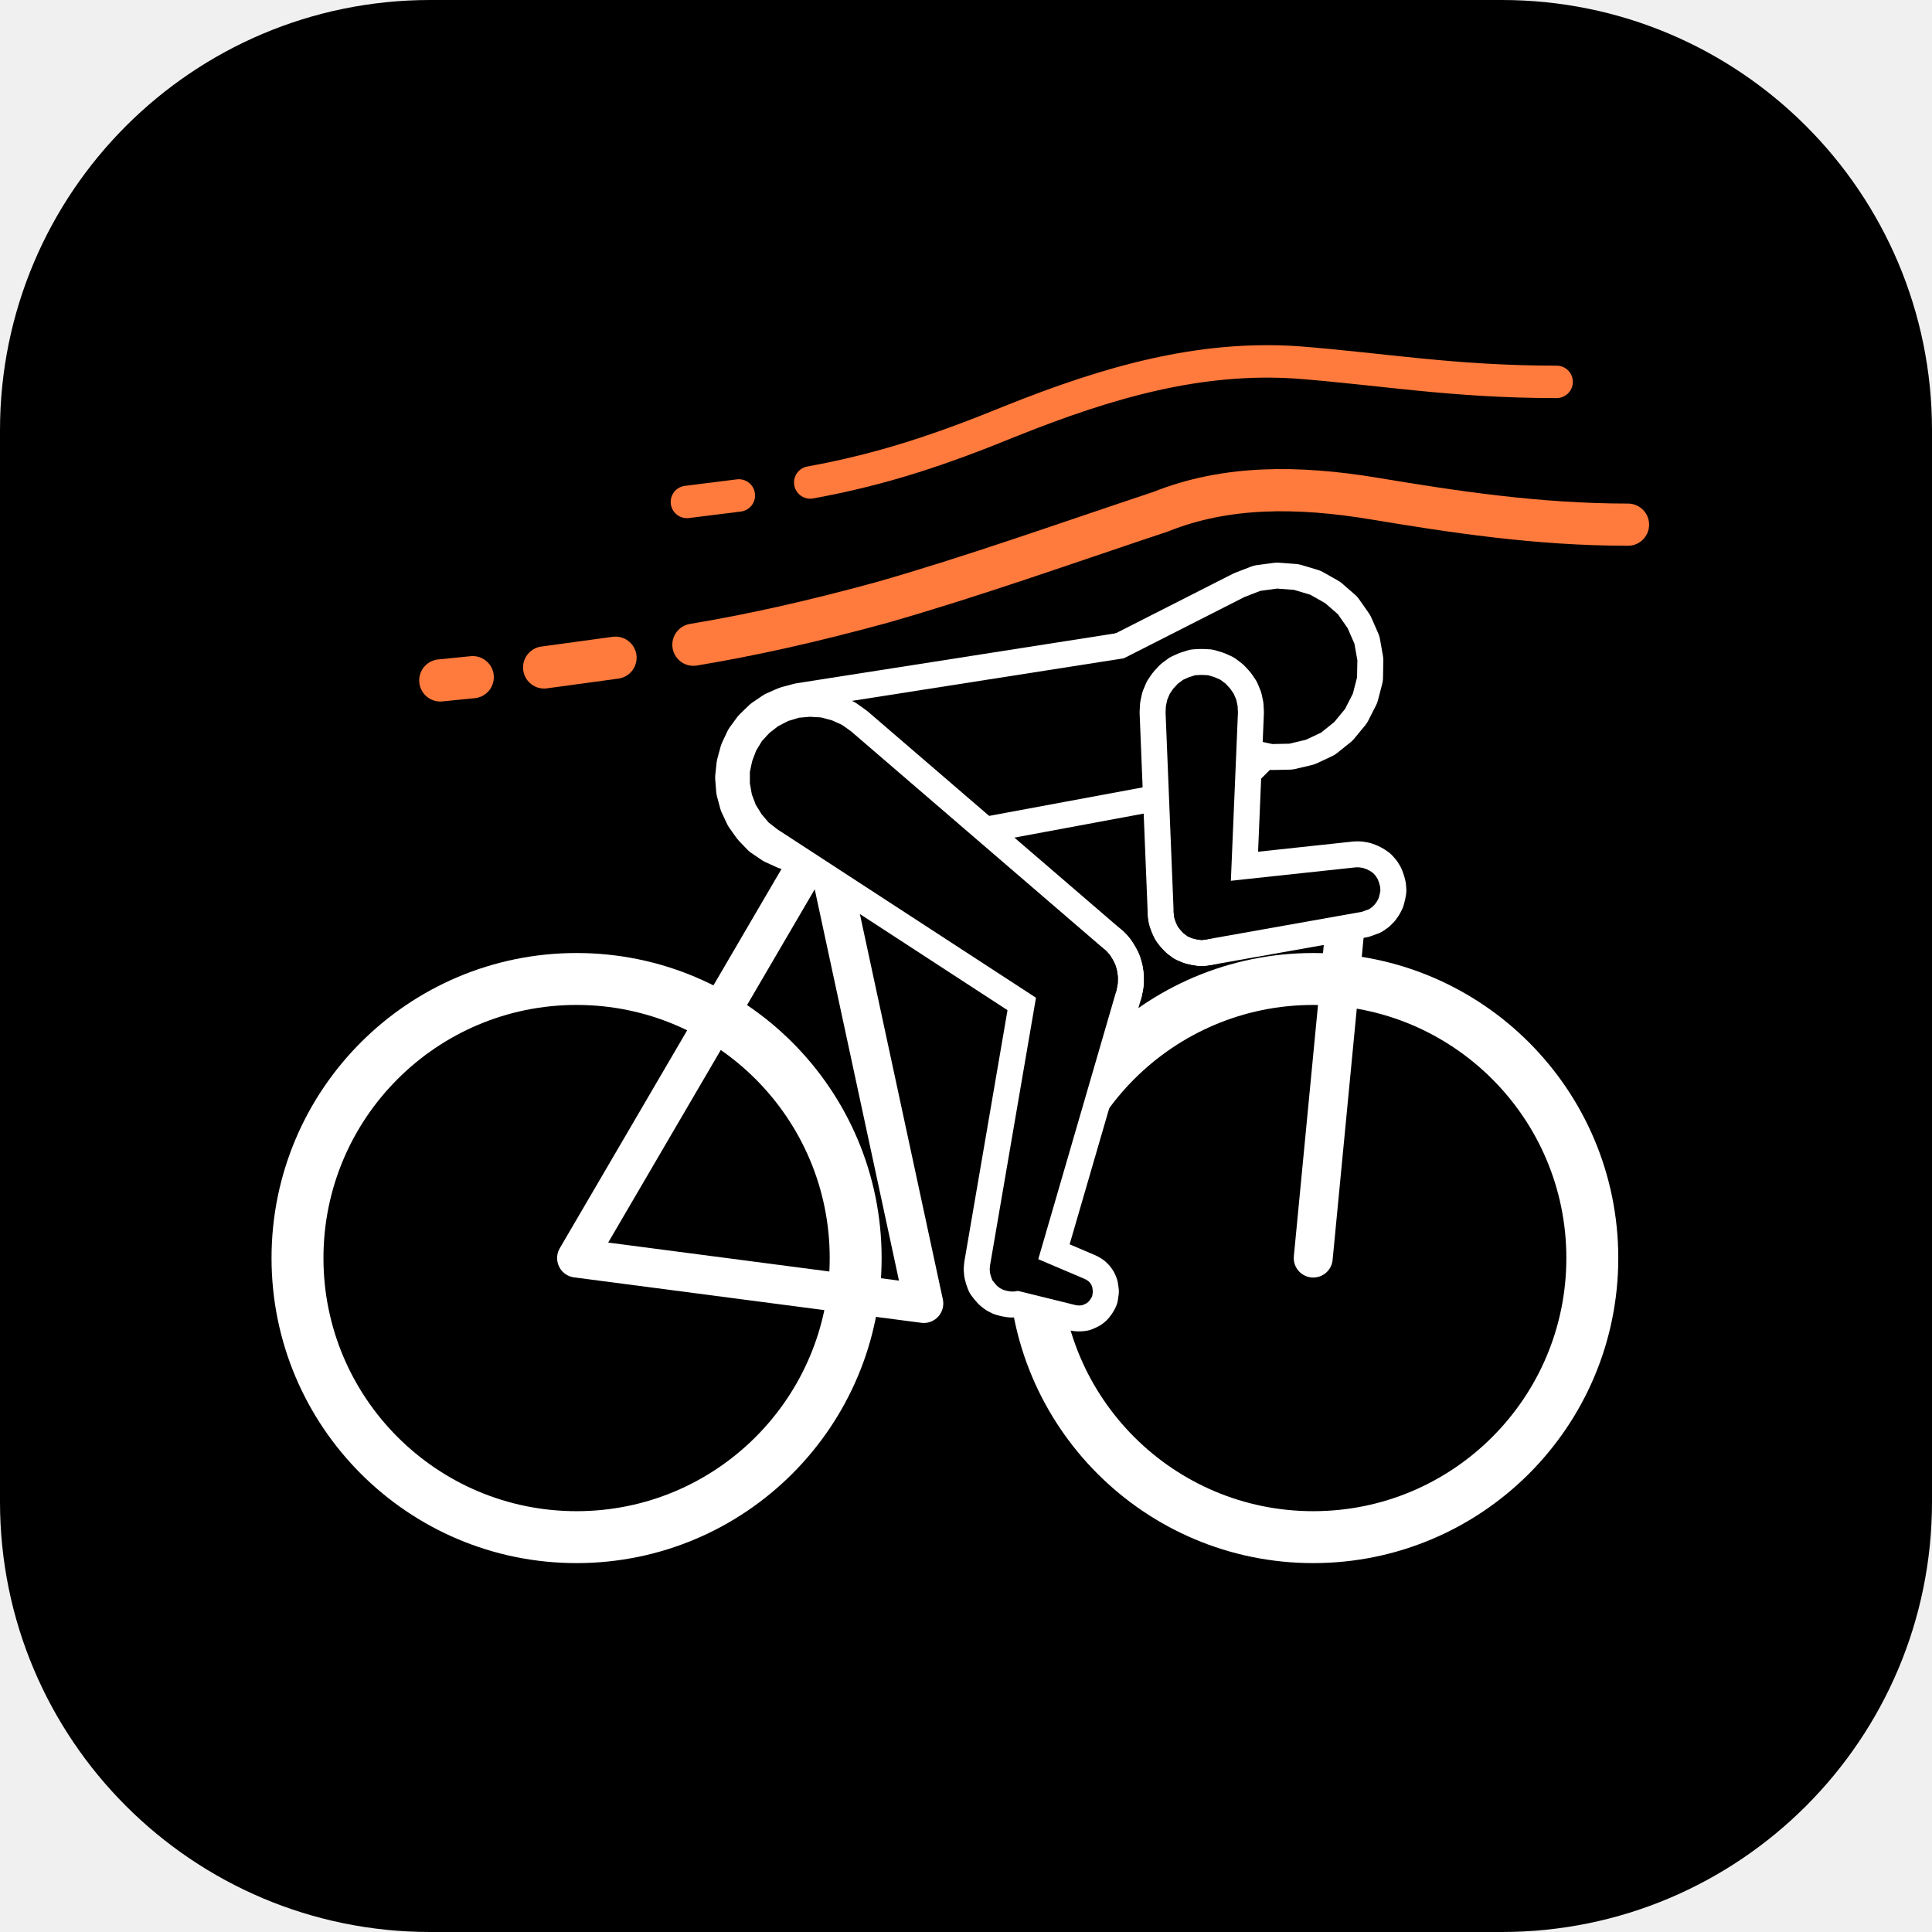
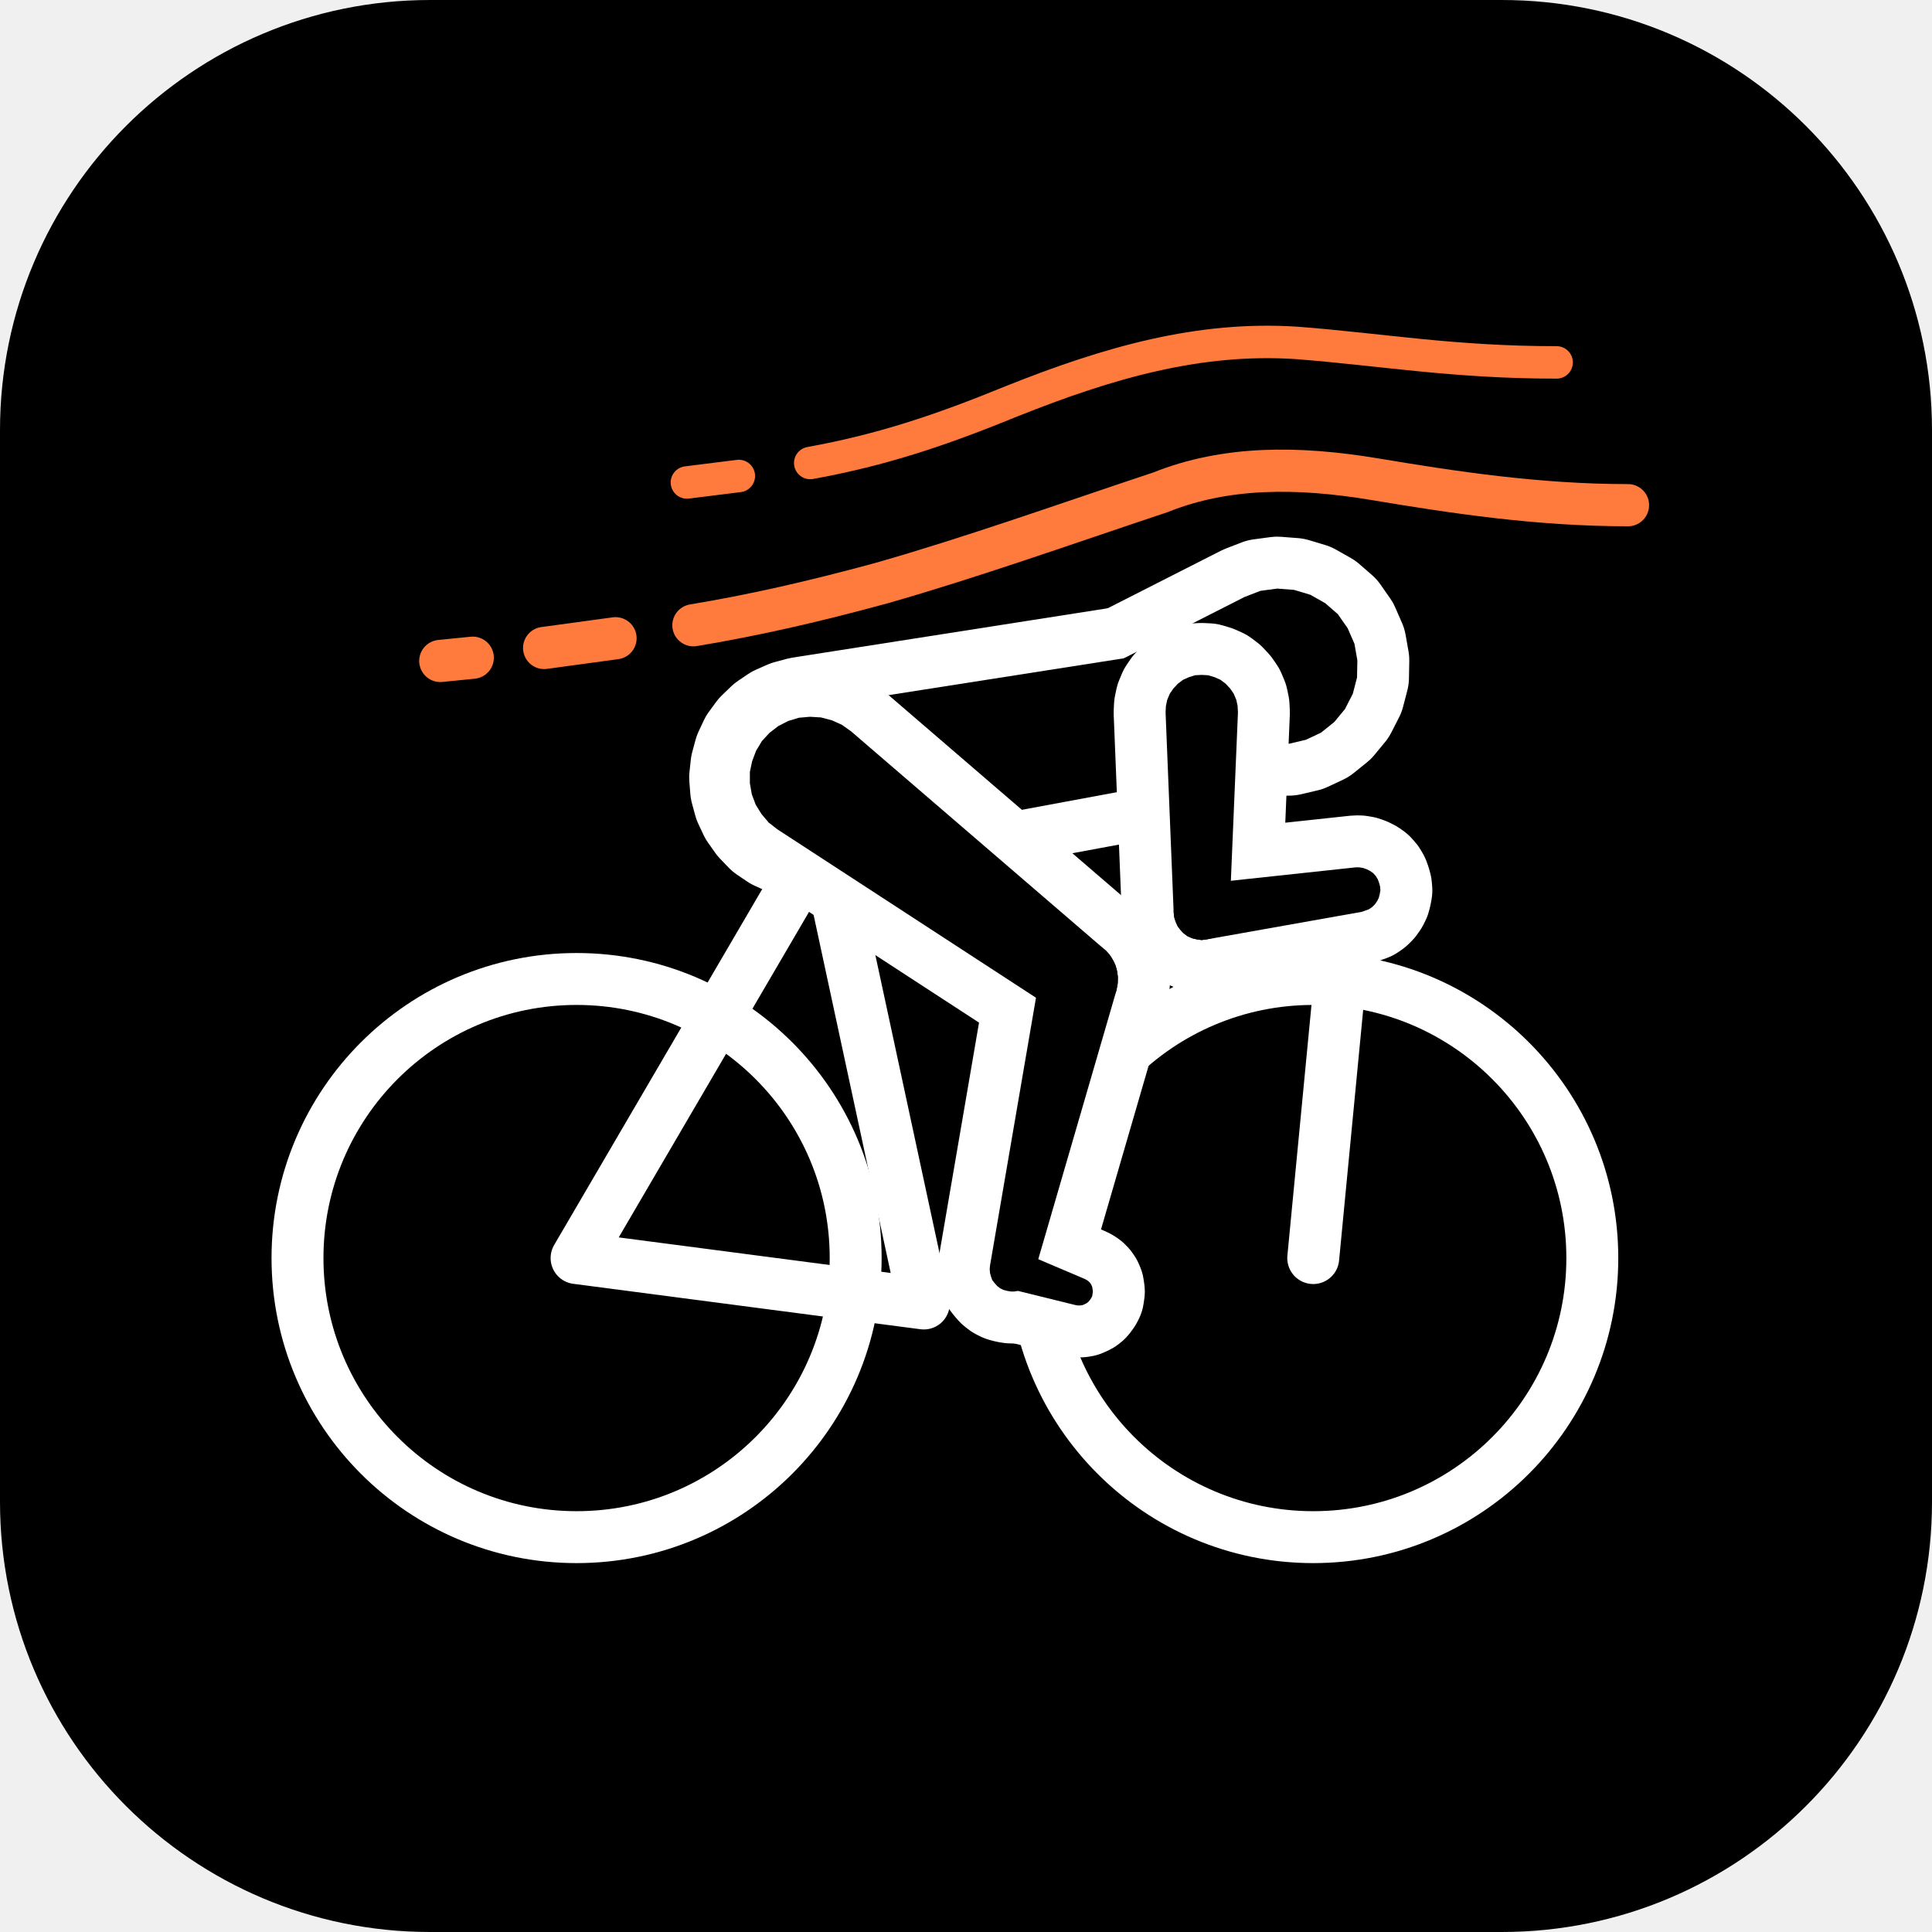
<svg xmlns="http://www.w3.org/2000/svg" viewBox="0 0 512 512" width="512" height="512">
  <rect width="512" height="512" rx="114" fill="#000000" />
  <g transform="translate(256 256) scale(0.86) translate(-270 -240)">
    <circle cx="150" cy="330" r="86" fill="none" stroke="#ffffff" stroke-width="16" />
    <circle cx="377" cy="330" r="86" fill="none" stroke="#ffffff" stroke-width="16" />
-     <path d="M150 330 L257 344 L226 200 L150 330 M387 226 L377 330" fill="none" stroke="#ffffff" stroke-width="12" stroke-linecap="round" stroke-linejoin="round" />
-     <path d="M339.6 141.9 L343.0 141.7 L346.4 142.0 L349.7 143.0 L352.7 144.4 L355.5 146.4 L357.9 148.9 L359.8 151.7 L361.3 154.8 L362.1 158.1 L362.4 161.5 L362.1 164.9 L361.2 168.2 L359.8 171.3 L357.8 174.1 L355.4 176.5 L352.6 178.5 L349.5 180.0 L346.3 180.9 L226.2 203.2 L222.4 203.6 L218.6 203.3 L215.0 202.3 L211.5 200.7 L208.4 198.6 L205.8 195.9 L203.6 192.8 L202.0 189.4 L201.0 185.7 L200.7 181.9 L201.1 178.2 L202.1 174.5 L203.7 171.1 L205.9 168.1 L208.7 165.4 L211.8 163.3 L215.2 161.8 L218.9 160.8 Z" fill="#ffffff" stroke="#ffffff" stroke-width="16" stroke-linejoin="round" />
-     <path d="M355.8 126.3 L360.7 124.4 L365.9 123.7 L371.1 124.1 L376.1 125.6 L380.7 128.2 L384.6 131.6 L387.6 135.9 L389.7 140.7 L390.6 145.8 L390.5 151.1 L389.2 156.1 L386.8 160.8 L383.5 164.8 L379.4 168.1 L374.7 170.3 L369.6 171.5 L364.4 171.6 L359.2 170.5 L313.5 155.5 L313.0 155.3 L312.5 155.0 L312.1 154.7 L311.7 154.3 L311.4 153.9 L311.2 153.5 L310.9 153.0 L310.8 152.5 L310.7 152.0 L310.7 151.5 L310.8 150.9 L310.9 150.4 L311.1 150.0 L311.4 149.5 L311.7 149.1 L312.0 148.7 L312.5 148.4 L312.9 148.1 Z" fill="#ffffff" stroke="#ffffff" stroke-width="16" stroke-linejoin="round" />
+     <path d="M150 330 L257 344 L226 200 L150 330 M387 226 L377 330" fill="none" stroke="#ffffff" stroke-width="16" stroke-linecap="round" stroke-linejoin="round" />
+     <path d="M339.6 141.9 L343.0 141.7 L346.4 142.0 L349.7 143.0 L352.7 144.4 L355.5 146.4 L357.9 148.9 L359.8 151.7 L361.3 154.8 L362.1 158.1 L362.4 161.5 L362.1 164.9 L361.2 168.2 L359.8 171.3 L357.8 174.1 L355.4 176.5 L352.6 178.5 L349.5 180.0 L346.3 180.9 L226.2 203.2 L222.4 203.6 L218.6 203.3 L215.0 202.3 L211.5 200.7 L208.4 198.6 L205.8 195.9 L203.6 192.8 L202.0 189.4 L201.0 185.7 L200.7 181.9 L201.1 178.2 L202.1 174.5 L203.7 171.1 L205.9 168.1 L208.7 165.4 L211.8 163.3 L215.2 161.8 L218.9 160.8 Z" fill="#ffffff" stroke="#ffffff" stroke-width="32" stroke-linejoin="round" />
+     <path d="M355.8 126.3 L360.7 124.4 L365.9 123.7 L371.1 124.1 L376.1 125.6 L380.7 128.2 L384.6 131.6 L387.6 135.9 L389.7 140.7 L390.6 145.8 L390.5 151.1 L389.2 156.1 L386.8 160.8 L383.5 164.8 L379.4 168.1 L374.7 170.3 L369.6 171.5 L364.4 171.6 L359.2 170.5 L313.5 155.5 L313.0 155.3 L312.5 155.0 L312.1 154.7 L311.7 154.3 L311.4 153.9 L311.2 153.5 L310.9 153.0 L310.8 152.5 L310.7 152.0 L310.7 151.5 L310.8 150.9 L310.9 150.4 L311.1 150.0 L311.4 149.5 L311.7 149.1 L312.0 148.7 L312.5 148.4 L312.9 148.1 Z" fill="#ffffff" stroke="#ffffff" stroke-width="32" stroke-linejoin="round" />
    <path d="M339.6 141.9 L343.0 141.7 L346.4 142.0 L349.7 143.0 L352.7 144.4 L355.5 146.4 L357.9 148.9 L359.8 151.7 L361.3 154.8 L362.1 158.1 L362.4 161.5 L362.1 164.9 L361.2 168.2 L359.8 171.3 L357.8 174.1 L355.4 176.5 L352.6 178.5 L349.5 180.0 L346.3 180.9 L226.2 203.2 L222.4 203.6 L218.6 203.3 L215.0 202.3 L211.5 200.7 L208.4 198.6 L205.8 195.9 L203.6 192.8 L202.0 189.4 L201.0 185.7 L200.7 181.9 L201.1 178.2 L202.1 174.5 L203.7 171.1 L205.9 168.1 L208.7 165.4 L211.8 163.3 L215.2 161.8 L218.9 160.8 Z" fill="#000000" />
    <path d="M355.8 126.3 L360.7 124.4 L365.9 123.7 L371.1 124.1 L376.1 125.6 L380.7 128.2 L384.6 131.6 L387.6 135.9 L389.7 140.7 L390.6 145.8 L390.5 151.1 L389.2 156.1 L386.8 160.8 L383.5 164.8 L379.4 168.1 L374.7 170.3 L369.6 171.5 L364.4 171.6 L359.2 170.5 L313.5 155.5 L313.0 155.3 L312.5 155.0 L312.1 154.7 L311.7 154.3 L311.4 153.9 L311.2 153.5 L310.9 153.0 L310.8 152.5 L310.7 152.0 L310.7 151.5 L310.8 150.9 L310.9 150.4 L311.1 150.0 L311.4 149.5 L311.7 149.1 L312.0 148.7 L312.5 148.4 L312.9 148.1 Z" fill="#000000" />
-     <path d="M312.7 234.9 L314.1 236.3 L315.2 238.0 L316.1 239.8 L316.6 241.7 L316.8 243.7 L316.7 245.7 L316.3 247.7 L315.5 249.5 L314.4 251.2 L313.1 252.7 L311.5 254.0 L309.8 255.0 L307.9 255.6 L305.9 256.0 L303.9 256.0 L301.9 255.7 L300.0 255.0 L298.2 254.1 L211.9 197.9 L209.2 195.8 L207.0 193.2 L205.2 190.3 L204.0 187.1 L203.4 183.7 L203.4 180.2 L204.1 176.9 L205.3 173.7 L207.1 170.7 L209.4 168.2 L212.1 166.1 L215.2 164.5 L218.5 163.5 L221.9 163.2 L225.3 163.4 L228.7 164.3 L231.8 165.7 L234.6 167.7 Z" fill="#ffffff" stroke="#ffffff" stroke-width="16" stroke-linejoin="round" />
-     <path d="M290.8 335.4 L290.4 336.4 L289.8 337.4 L289.0 338.3 L288.1 339.1 L287.1 339.6 L286.0 340.1 L284.9 340.3 L283.8 340.3 L282.6 340.1 L281.5 339.8 L280.5 339.3 L279.6 338.6 L278.8 337.7 L278.1 336.8 L277.7 335.7 L277.4 334.6 L277.3 333.4 L277.4 332.3 L292.9 242.0 L293.5 239.9 L294.4 237.9 L295.7 236.1 L297.3 234.6 L299.1 233.4 L301.1 232.6 L303.2 232.1 L305.4 232.0 L307.5 232.3 L309.6 232.9 L311.5 234.0 L313.2 235.3 L314.6 237.0 L315.7 238.9 L316.4 240.9 L316.8 243.1 L316.8 245.2 L316.4 247.4 Z" fill="#ffffff" stroke="#ffffff" stroke-width="16" stroke-linejoin="round" />
-     <path d="M306.5 336.4 L307.1 336.7 L307.7 337.1 L308.2 337.6 L308.6 338.2 L308.9 338.9 L309.0 339.6 L309.1 340.3 L309.0 341.0 L308.9 341.7 L308.6 342.3 L308.2 342.9 L307.7 343.5 L307.2 343.9 L306.6 344.2 L305.9 344.5 L305.2 344.6 L304.5 344.6 L303.8 344.5 L282.7 339.3 L281.7 338.9 L280.7 338.4 L279.9 337.7 L279.2 336.8 L278.6 335.8 L278.3 334.8 L278.1 333.7 L278.2 332.6 L278.4 331.5 L278.9 330.5 L279.5 329.6 L280.3 328.8 L281.2 328.2 L282.2 327.7 L283.3 327.5 L284.4 327.4 L285.5 327.6 L286.5 327.9 Z" fill="#ffffff" stroke="#ffffff" stroke-width="16" stroke-linejoin="round" />
+     <path d="M312.7 234.9 L314.1 236.3 L315.2 238.0 L316.1 239.8 L316.6 241.7 L316.8 243.7 L316.7 245.7 L316.3 247.7 L315.5 249.5 L314.4 251.2 L313.1 252.7 L311.5 254.0 L309.8 255.0 L307.9 255.6 L305.9 256.0 L303.9 256.0 L301.9 255.7 L300.0 255.0 L298.2 254.1 L211.9 197.9 L209.2 195.8 L207.0 193.2 L205.2 190.3 L204.0 187.1 L203.4 183.7 L203.4 180.2 L204.1 176.9 L205.3 173.7 L207.1 170.7 L209.4 168.2 L212.1 166.1 L215.2 164.5 L218.5 163.5 L221.9 163.2 L225.3 163.4 L228.7 164.3 L231.8 165.7 L234.6 167.7 Z" fill="#ffffff" stroke="#ffffff" stroke-width="32" stroke-linejoin="round" />
+     <path d="M290.8 335.4 L290.4 336.4 L289.8 337.4 L289.0 338.3 L288.1 339.1 L287.1 339.6 L286.0 340.1 L284.9 340.3 L283.8 340.3 L282.6 340.1 L281.5 339.8 L280.5 339.3 L279.6 338.6 L278.8 337.7 L278.1 336.8 L277.7 335.7 L277.4 334.6 L277.3 333.4 L277.4 332.3 L292.9 242.0 L293.5 239.9 L294.4 237.9 L295.7 236.1 L297.3 234.6 L299.1 233.4 L301.1 232.6 L303.2 232.1 L305.4 232.0 L307.5 232.3 L309.6 232.9 L311.5 234.0 L313.2 235.3 L314.6 237.0 L315.7 238.9 L316.4 240.9 L316.8 243.1 L316.8 245.2 L316.4 247.4 Z" fill="#ffffff" stroke="#ffffff" stroke-width="32" stroke-linejoin="round" />
+     <path d="M306.5 336.4 L307.1 336.7 L307.7 337.1 L308.2 337.6 L308.6 338.2 L308.9 338.9 L309.0 339.6 L309.1 340.3 L309.0 341.0 L308.9 341.7 L308.6 342.3 L308.2 342.9 L307.7 343.5 L307.2 343.9 L306.6 344.2 L305.9 344.5 L305.2 344.6 L304.5 344.6 L303.8 344.5 L282.7 339.3 L281.7 338.9 L280.7 338.4 L279.9 337.7 L279.2 336.8 L278.6 335.8 L278.3 334.8 L278.1 333.7 L278.2 332.6 L278.4 331.5 L278.9 330.5 L279.5 329.6 L280.3 328.8 L281.2 328.2 L282.2 327.7 L283.3 327.5 L284.4 327.4 L285.5 327.6 L286.5 327.9 Z" fill="#ffffff" stroke="#ffffff" stroke-width="32" stroke-linejoin="round" />
    <path d="M312.7 234.9 L314.1 236.3 L315.2 238.0 L316.1 239.8 L316.6 241.7 L316.8 243.7 L316.7 245.7 L316.3 247.7 L315.5 249.5 L314.4 251.2 L313.1 252.7 L311.5 254.0 L309.8 255.0 L307.9 255.6 L305.9 256.0 L303.9 256.0 L301.9 255.7 L300.0 255.0 L298.2 254.1 L211.9 197.9 L209.2 195.8 L207.0 193.2 L205.2 190.3 L204.0 187.1 L203.4 183.7 L203.4 180.2 L204.1 176.9 L205.3 173.7 L207.1 170.7 L209.4 168.2 L212.1 166.1 L215.2 164.5 L218.5 163.5 L221.9 163.2 L225.3 163.4 L228.7 164.3 L231.8 165.7 L234.6 167.7 Z" fill="#000000" />
    <path d="M290.8 335.4 L290.4 336.4 L289.8 337.4 L289.0 338.3 L288.1 339.1 L287.1 339.6 L286.0 340.1 L284.9 340.3 L283.8 340.3 L282.6 340.1 L281.5 339.8 L280.5 339.3 L279.6 338.6 L278.8 337.7 L278.1 336.8 L277.7 335.7 L277.4 334.6 L277.3 333.4 L277.4 332.3 L292.9 242.0 L293.5 239.9 L294.4 237.9 L295.7 236.1 L297.3 234.6 L299.1 233.4 L301.1 232.6 L303.2 232.1 L305.4 232.0 L307.5 232.3 L309.6 232.9 L311.5 234.0 L313.2 235.3 L314.6 237.0 L315.7 238.9 L316.4 240.9 L316.8 243.1 L316.8 245.2 L316.4 247.4 Z" fill="#000000" />
    <path d="M306.5 336.4 L307.1 336.7 L307.7 337.1 L308.2 337.6 L308.6 338.2 L308.9 338.9 L309.0 339.6 L309.1 340.3 L309.0 341.0 L308.9 341.7 L308.6 342.3 L308.2 342.9 L307.7 343.5 L307.2 343.9 L306.6 344.2 L305.9 344.5 L305.2 344.6 L304.5 344.6 L303.8 344.5 L282.7 339.3 L281.7 338.9 L280.7 338.4 L279.9 337.7 L279.2 336.8 L278.6 335.8 L278.3 334.8 L278.1 333.7 L278.2 332.6 L278.4 331.5 L278.9 330.5 L279.5 329.6 L280.3 328.8 L281.2 328.2 L282.2 327.7 L283.3 327.5 L284.4 327.4 L285.5 327.6 L286.5 327.9 Z" fill="#000000" />
-     <path d="M351.2 223.7 L351.0 225.2 L350.6 226.6 L350.0 227.9 L349.1 229.0 L348.0 230.0 L346.8 230.9 L345.5 231.5 L344.1 231.8 L342.6 232.0 L341.2 231.8 L339.8 231.5 L338.4 230.9 L337.2 230.0 L336.2 229.0 L335.3 227.9 L334.7 226.6 L334.2 225.2 L334.0 223.7 L331.5 161.9 L331.6 159.9 L332.0 158.0 L332.8 156.1 L333.9 154.5 L335.3 153.0 L336.9 151.8 L338.7 151.0 L340.6 150.4 L342.6 150.3 L344.6 150.4 L346.6 151.0 L348.4 151.8 L350.0 153.0 L351.4 154.5 L352.5 156.1 L353.3 158.0 L353.7 159.9 L353.8 161.9 Z" fill="#ffffff" stroke="#ffffff" stroke-width="16" stroke-linejoin="round" />
-     <path d="M390.1 209.6 L391.2 209.6 L392.4 209.8 L393.5 210.2 L394.5 210.7 L395.5 211.4 L396.3 212.3 L396.9 213.3 L397.3 214.4 L397.6 215.5 L397.7 216.7 L397.5 217.8 L397.2 219.0 L396.7 220.0 L396.0 221.0 L395.2 221.8 L394.2 222.5 L393.1 222.9 L392.0 223.3 L344.2 231.8 L342.6 232.0 L341.1 231.8 L339.6 231.4 L338.2 230.8 L337.0 229.9 L335.9 228.7 L335.1 227.5 L334.5 226.1 L334.1 224.6 L334.0 223.0 L334.2 221.5 L334.7 220.1 L335.4 218.7 L336.3 217.5 L337.5 216.5 L338.8 215.7 L340.2 215.1 L341.7 214.8 Z" fill="#ffffff" stroke="#ffffff" stroke-width="16" stroke-linejoin="round" />
+     <path d="M351.2 223.7 L351.0 225.2 L350.6 226.6 L350.0 227.9 L349.1 229.0 L348.0 230.0 L346.8 230.9 L345.5 231.5 L344.1 231.8 L342.6 232.0 L341.2 231.8 L339.8 231.5 L338.4 230.9 L337.2 230.0 L336.2 229.0 L335.3 227.9 L334.7 226.6 L334.2 225.2 L334.0 223.7 L331.5 161.9 L331.6 159.9 L332.0 158.0 L332.8 156.1 L333.9 154.5 L335.3 153.0 L336.9 151.8 L338.7 151.0 L340.6 150.4 L342.6 150.3 L344.6 150.4 L346.6 151.0 L348.4 151.8 L350.0 153.0 L351.4 154.5 L352.5 156.1 L353.3 158.0 L353.7 159.9 L353.8 161.9 Z" fill="#ffffff" stroke="#ffffff" stroke-width="32" stroke-linejoin="round" />
+     <path d="M390.1 209.6 L391.2 209.6 L392.4 209.8 L393.5 210.2 L394.5 210.7 L395.5 211.4 L396.3 212.3 L396.9 213.3 L397.3 214.4 L397.6 215.5 L397.7 216.7 L397.5 217.8 L397.2 219.0 L396.7 220.0 L396.0 221.0 L395.2 221.8 L394.2 222.5 L393.1 222.9 L392.0 223.3 L344.2 231.8 L342.6 232.0 L341.1 231.8 L339.6 231.4 L338.2 230.8 L337.0 229.9 L335.9 228.7 L335.1 227.5 L334.5 226.1 L334.1 224.6 L334.0 223.0 L334.2 221.5 L334.7 220.1 L335.4 218.7 L336.3 217.5 L337.5 216.5 L338.8 215.7 L340.2 215.1 L341.7 214.8 Z" fill="#ffffff" stroke="#ffffff" stroke-width="32" stroke-linejoin="round" />
    <path d="M351.2 223.7 L351.0 225.2 L350.6 226.6 L350.0 227.9 L349.1 229.0 L348.0 230.0 L346.8 230.9 L345.5 231.5 L344.1 231.8 L342.6 232.0 L341.2 231.8 L339.8 231.5 L338.4 230.9 L337.2 230.0 L336.2 229.0 L335.3 227.9 L334.7 226.6 L334.2 225.2 L334.0 223.7 L331.5 161.9 L331.6 159.9 L332.0 158.0 L332.8 156.1 L333.9 154.5 L335.3 153.0 L336.9 151.8 L338.7 151.0 L340.6 150.4 L342.6 150.3 L344.6 150.4 L346.6 151.0 L348.4 151.8 L350.0 153.0 L351.4 154.5 L352.5 156.1 L353.3 158.0 L353.7 159.9 L353.8 161.9 Z" fill="#000000" />
    <path d="M390.1 209.6 L391.2 209.6 L392.4 209.8 L393.5 210.2 L394.5 210.7 L395.5 211.4 L396.3 212.3 L396.9 213.3 L397.3 214.4 L397.6 215.5 L397.7 216.7 L397.5 217.8 L397.2 219.0 L396.7 220.0 L396.0 221.0 L395.2 221.8 L394.2 222.5 L393.1 222.9 L392.0 223.3 L344.2 231.8 L342.6 232.0 L341.1 231.8 L339.6 231.4 L338.2 230.8 L337.0 229.9 L335.9 228.7 L335.1 227.5 L334.5 226.1 L334.1 224.6 L334.0 223.0 L334.2 221.5 L334.7 220.1 L335.4 218.7 L336.3 217.5 L337.5 216.5 L338.8 215.7 L340.2 215.1 L341.7 214.8 Z" fill="#000000" />
-     <path d="M474 104 C446 104 420 100 396 96 C372 92 350 92 330 100 C300 110 272 120 244 128 C222 134 204 138 186 141" fill="none" stroke="#ff7a3d" stroke-width="13" stroke-linecap="round" stroke-linejoin="round" />
-     <path d="M162 145 L140 148" fill="none" stroke="#ff7a3d" stroke-width="13" stroke-linecap="round" stroke-linejoin="round" />
-     <path d="M118 151 L108 152" fill="none" stroke="#ff7a3d" stroke-width="13" stroke-linecap="round" stroke-linejoin="round" />
-     <path d="M452 60 C420 60 398 56 372 54 C342 52 314 60 284 72 C262 81 244 87 222 91" fill="none" stroke="#ff7a3d" stroke-width="10" stroke-linecap="round" stroke-linejoin="round" />
-     <path d="M200 95 L184 97" fill="none" stroke="#ff7a3d" stroke-width="10" stroke-linecap="round" stroke-linejoin="round" />
+     <path d="M474 98 C446 98 420 94 396 90 C372 86 350 86 330 94 C300 104 272 114 244 122 C222 128 204 132 186 135" fill="none" stroke="#ff7a3d" stroke-width="13" stroke-linecap="round" stroke-linejoin="round" />
+     <path d="M162 139 L140 142" fill="none" stroke="#ff7a3d" stroke-width="13" stroke-linecap="round" stroke-linejoin="round" />
+     <path d="M118 145 L108 146" fill="none" stroke="#ff7a3d" stroke-width="13" stroke-linecap="round" stroke-linejoin="round" />
+     <path d="M452 54 C420 54 398 50 372 48 C342 46 314 54 284 66 C262 75 244 81 222 85" fill="none" stroke="#ff7a3d" stroke-width="10" stroke-linecap="round" stroke-linejoin="round" />
+     <path d="M200 89 L184 91" fill="none" stroke="#ff7a3d" stroke-width="10" stroke-linecap="round" stroke-linejoin="round" />
  </g>
</svg>
